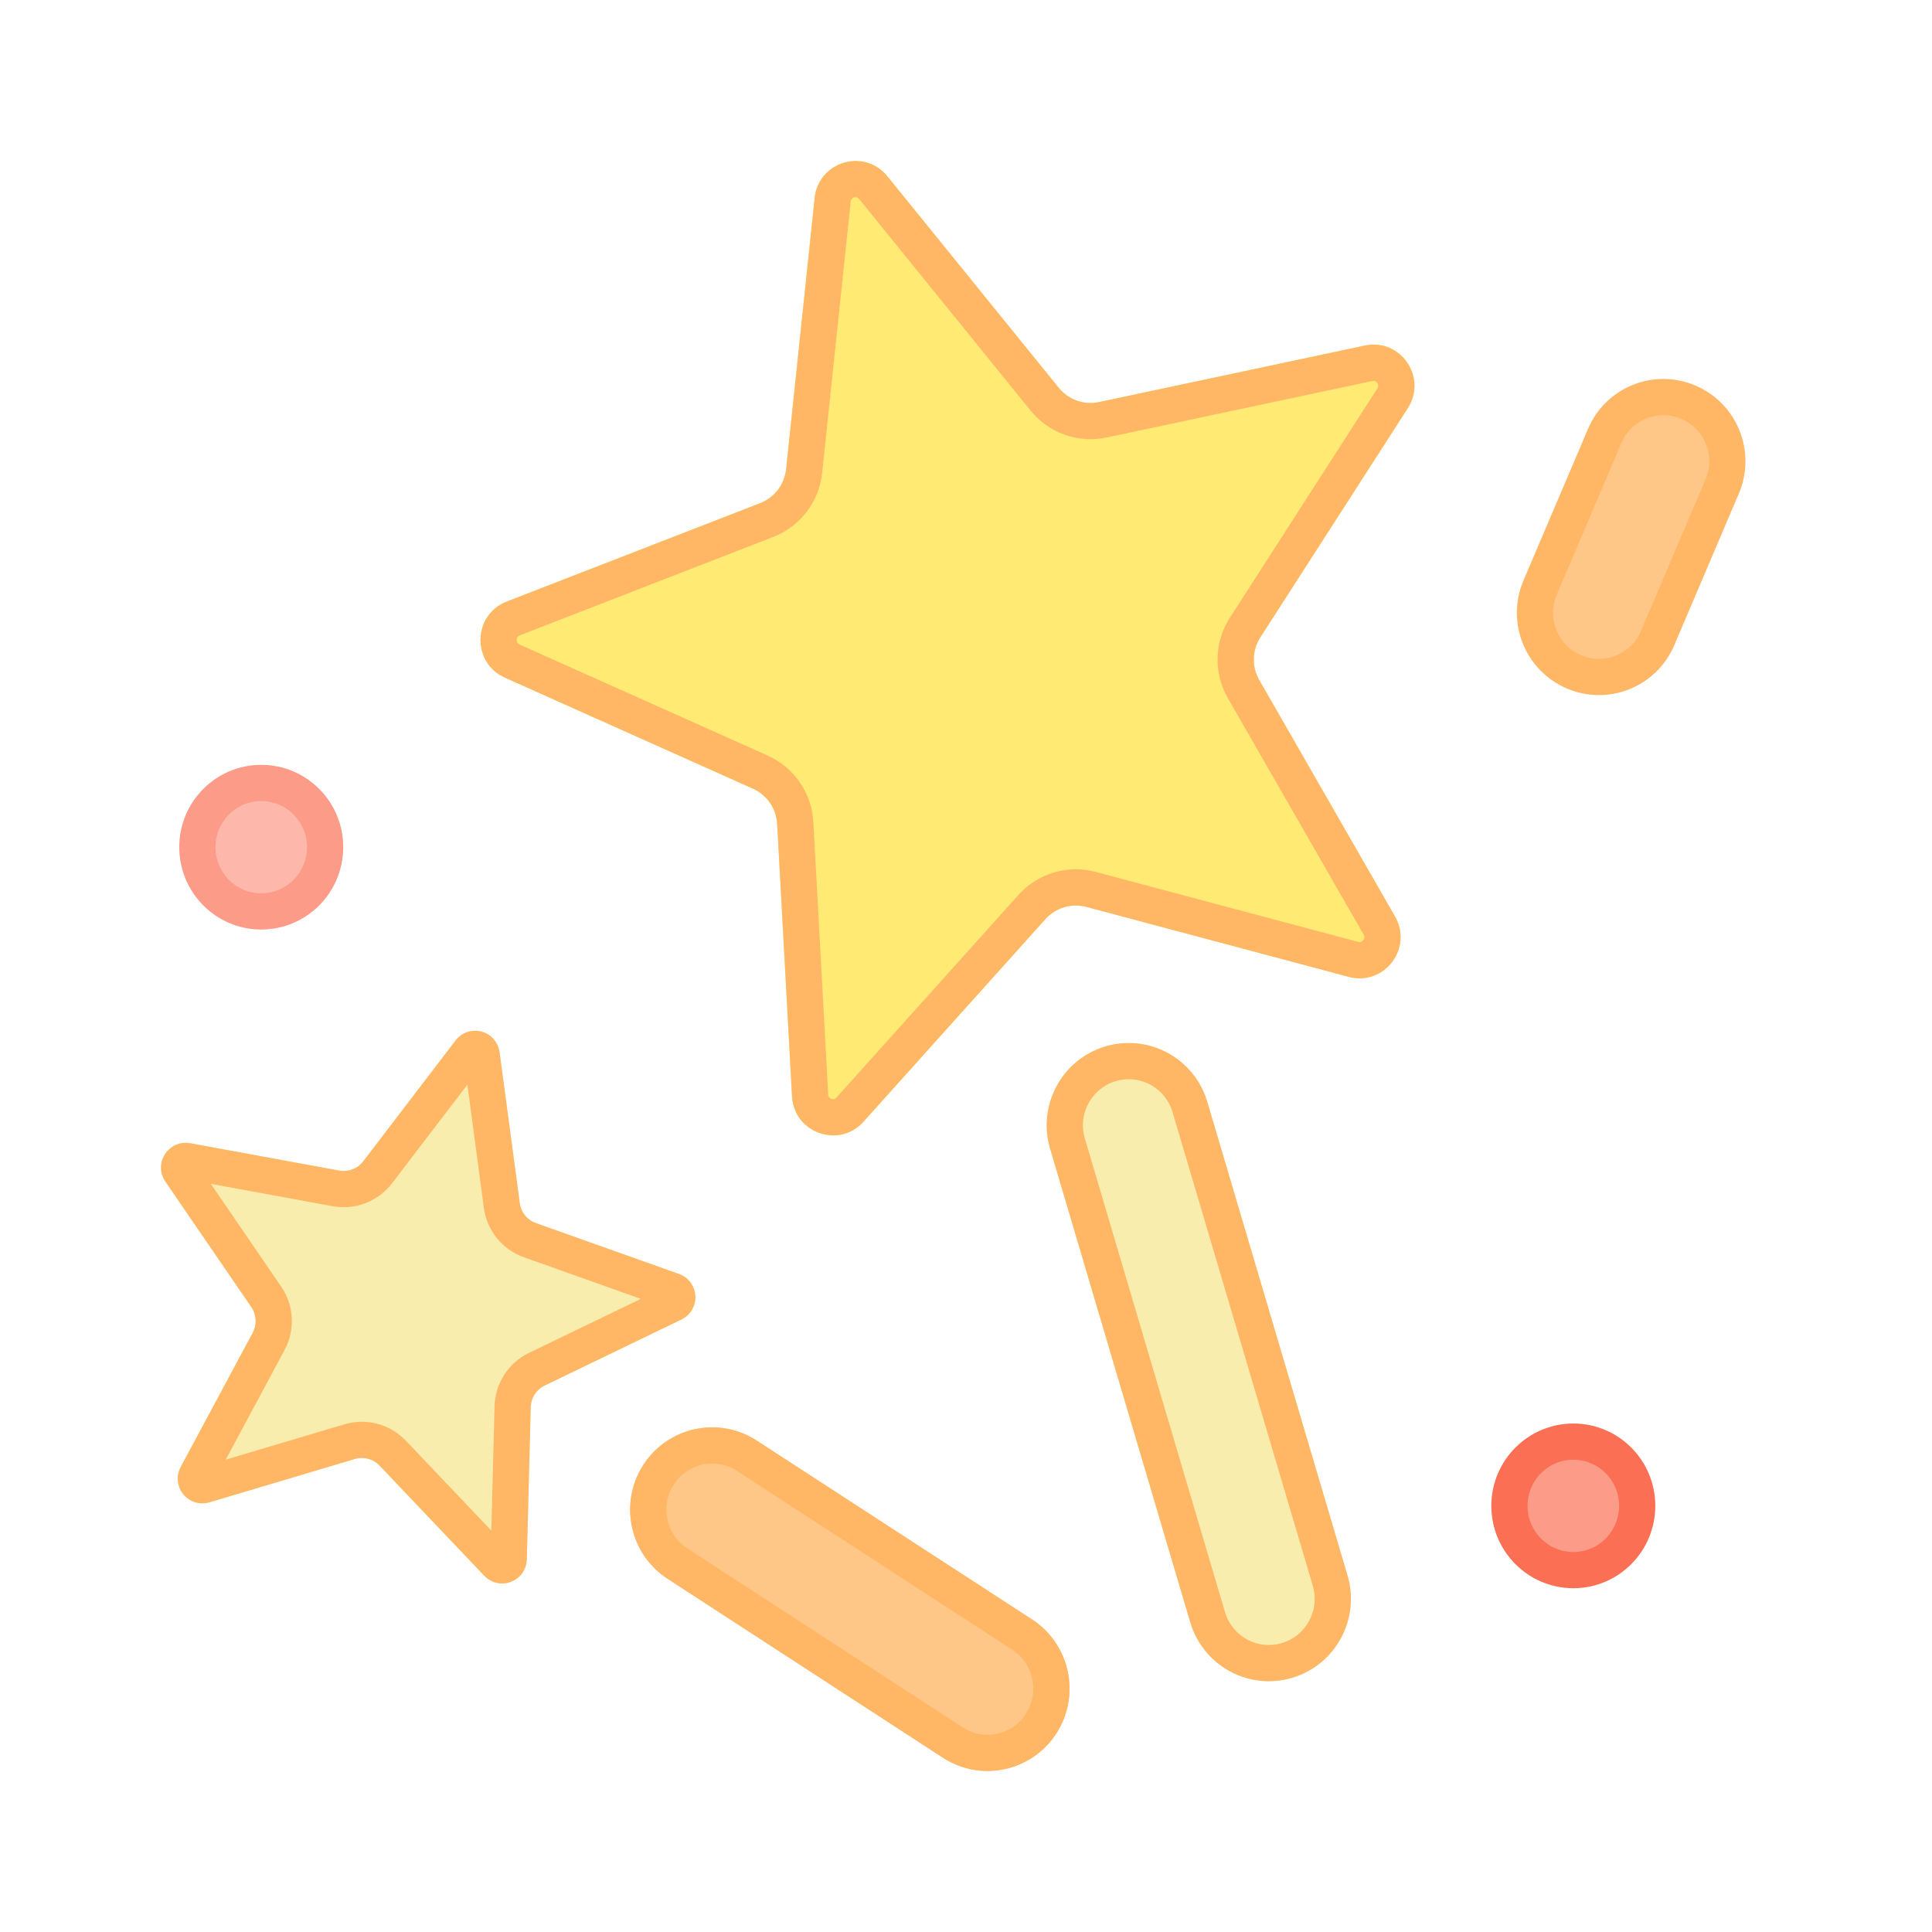
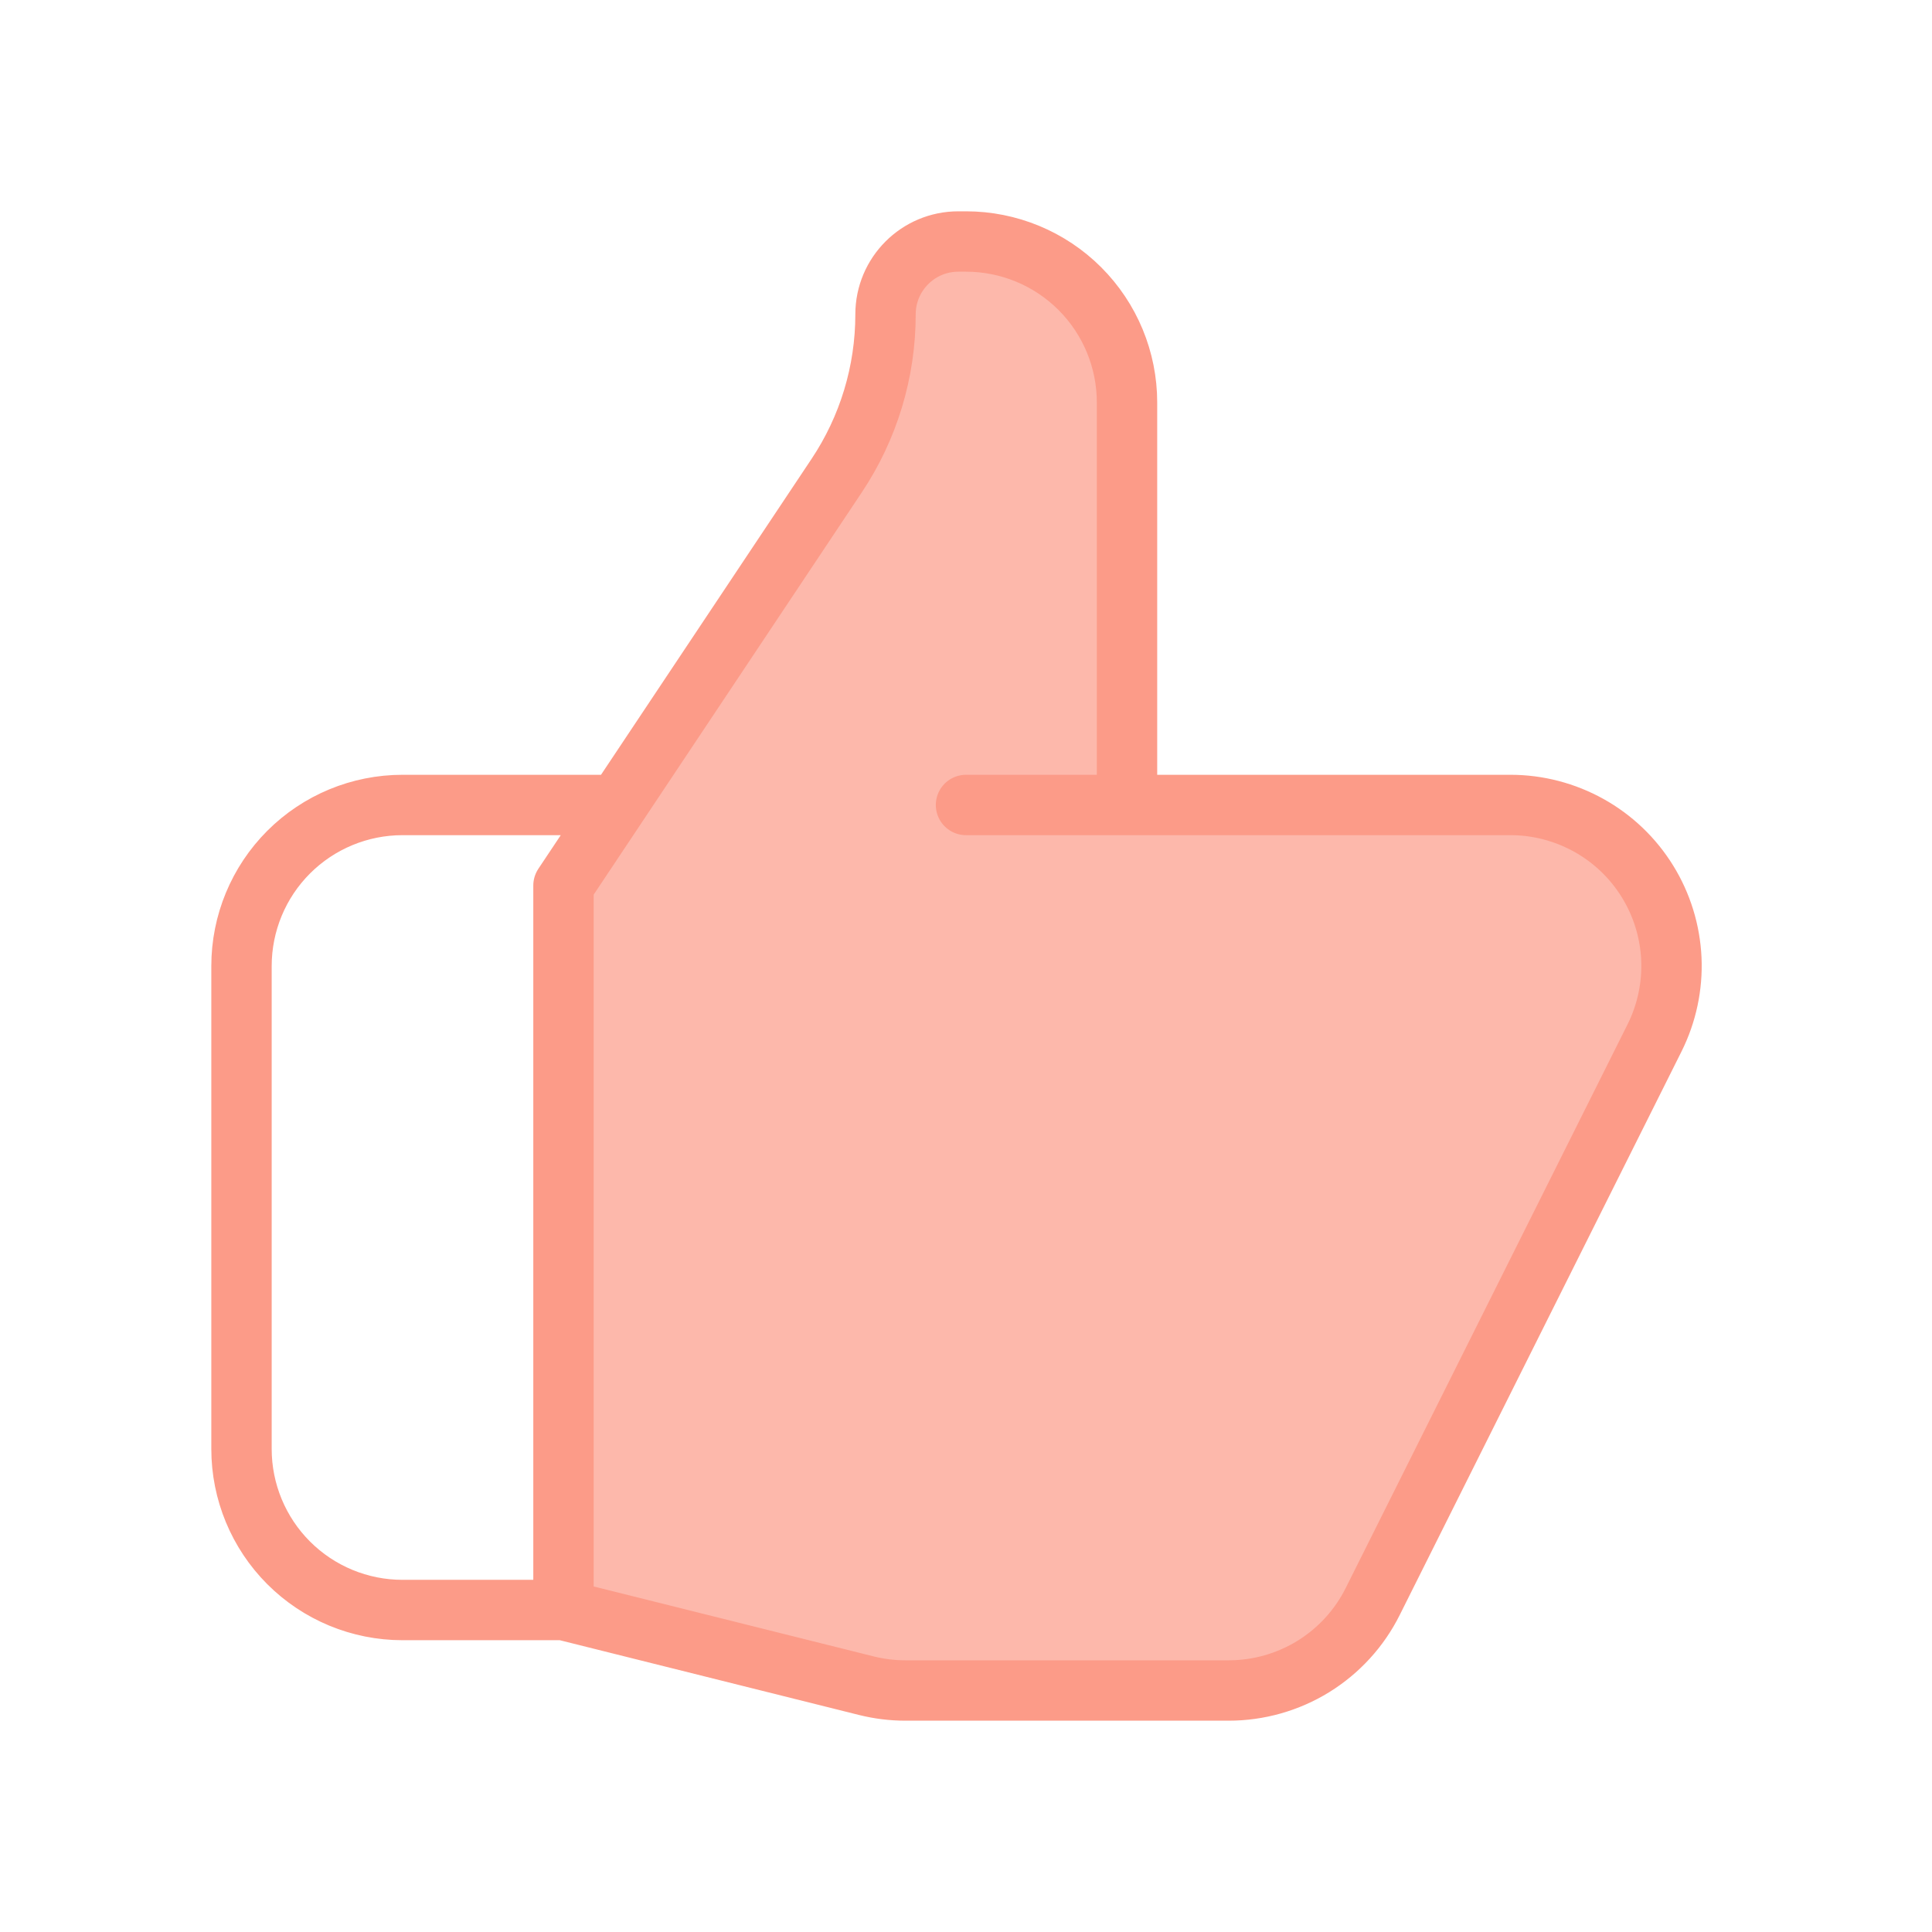
<svg xmlns="http://www.w3.org/2000/svg" width="32" height="32" viewBox="0 0 32 32" fill="none">
-   <path d="M2.739 19.57C2.534 19.27 2.791 18.87 3.148 18.936L5.62 19.388C5.771 19.416 5.924 19.356 6.017 19.235L7.546 17.233C7.767 16.944 8.225 17.066 8.274 17.427L8.609 19.928C8.63 20.08 8.733 20.207 8.877 20.259L11.246 21.101C11.588 21.222 11.614 21.697 11.287 21.855L9.022 22.948C8.884 23.015 8.795 23.153 8.791 23.306L8.725 25.829C8.716 26.193 8.274 26.364 8.023 26.101L6.288 24.276C6.182 24.165 6.024 24.122 5.877 24.166L3.468 24.883C3.12 24.986 2.821 24.617 2.993 24.297L4.186 22.075C4.258 21.94 4.249 21.776 4.163 21.649L2.739 19.57Z" fill="#F8EDAD" />
-   <path d="M22.319 26.094L19.997 18.251C19.783 17.529 19.027 17.118 18.308 17.332C17.589 17.547 17.18 18.306 17.393 19.028L19.715 26.87C19.928 27.592 20.684 28.004 21.404 27.789C22.123 27.575 22.532 26.816 22.319 26.094Z" fill="#F8EDAD" />
-   <path d="M13.493 3.277C13.557 2.674 14.314 2.448 14.696 2.918L17.536 6.423C17.697 6.622 17.955 6.713 18.204 6.66L22.607 5.723C23.198 5.597 23.646 6.251 23.318 6.76L20.875 10.555C20.737 10.77 20.73 11.044 20.858 11.266L23.106 15.181C23.408 15.706 22.927 16.336 22.343 16.18L17.993 15.021C17.747 14.955 17.485 15.034 17.315 15.223L14.301 18.58C13.897 19.03 13.152 18.766 13.119 18.161L12.873 13.649C12.859 13.393 12.704 13.167 12.471 13.063L8.36 11.223C7.809 10.976 7.829 10.183 8.392 9.964L12.59 8.335C12.828 8.243 12.994 8.025 13.021 7.771L13.493 3.277Z" fill="#FFEA73" />
-   <path d="M15.619 29.114C16.248 29.523 17.089 29.342 17.497 28.71C17.904 28.078 17.724 27.233 17.095 26.824L12.534 23.861C11.904 23.451 11.063 23.632 10.655 24.265C10.248 24.897 10.428 25.741 11.058 26.15L15.619 29.114Z" fill="#FFC787" />
-   <path d="M10.907 24.427C11.225 23.934 11.88 23.794 12.37 24.112L16.931 27.075C17.421 27.394 17.563 28.053 17.245 28.547C16.927 29.04 16.272 29.181 15.782 28.862L11.221 25.898C10.73 25.579 10.589 24.92 10.907 24.427ZM18.394 17.62C18.953 17.453 19.542 17.772 19.709 18.336L22.031 26.179C22.198 26.743 21.877 27.335 21.317 27.502C20.758 27.669 20.169 27.349 20.002 26.785L17.681 18.942C17.514 18.378 17.834 17.787 18.394 17.62ZM7.785 17.415C7.842 17.34 7.963 17.369 7.977 17.467L8.312 19.968C8.347 20.231 8.526 20.452 8.776 20.541L11.146 21.384C11.236 21.416 11.243 21.543 11.156 21.585L8.892 22.678C8.652 22.793 8.498 23.034 8.491 23.299L8.426 25.821C8.423 25.92 8.305 25.961 8.24 25.894L6.505 24.069C6.322 23.877 6.047 23.802 5.792 23.878L3.382 24.596C3.293 24.622 3.21 24.527 3.258 24.439L4.45 22.217C4.575 21.983 4.56 21.698 4.41 21.48L2.986 19.4C2.93 19.318 3.003 19.214 3.094 19.23L5.566 19.684C5.828 19.731 6.094 19.628 6.255 19.417L7.785 17.415ZM13.792 3.309C13.828 2.969 14.251 2.846 14.463 3.107L17.303 6.612C17.534 6.898 17.907 7.03 18.267 6.953L22.669 6.017C22.996 5.947 23.251 6.31 23.065 6.598L20.623 10.394C20.424 10.703 20.415 11.097 20.598 11.415L22.846 15.33C23.016 15.627 22.744 15.976 22.421 15.891L18.07 14.731C17.715 14.637 17.337 14.75 17.092 15.023L14.078 18.379C13.854 18.629 13.437 18.485 13.418 18.145L13.172 13.632C13.152 13.265 12.929 12.939 12.594 12.789L8.483 10.949C8.175 10.811 8.186 10.366 8.501 10.244L12.698 8.614C13.041 8.481 13.281 8.167 13.319 7.802L13.792 3.309Z" stroke="#FFB765" stroke-width="0.6" />
-   <path d="M4.327 12.968C4.91 12.968 5.385 13.443 5.385 14.031C5.385 14.62 4.91 15.096 4.327 15.096C3.744 15.096 3.269 14.62 3.269 14.031C3.269 13.443 3.744 12.968 4.327 12.968Z" fill="#FDB8AB" stroke="#FC9B88" stroke-width="0.6" />
-   <rect x="0.158" y="0.394" width="2.118" height="4.851" rx="1.059" transform="matrix(0.918959 0.394354 -0.3917 0.920093 27.0032 5.82069)" fill="#FFC787" stroke="#FFB765" stroke-width="0.6" />
-   <path d="M26.06 23.878C26.643 23.878 27.117 24.353 27.117 24.941C27.117 25.53 26.643 26.006 26.06 26.006C25.476 26.006 25.001 25.53 25.001 24.941C25.001 24.353 25.476 23.878 26.06 23.878Z" fill="#FC9B88" stroke="#FB7055" stroke-width="0.6" />
+   <path d="M25.019 13.333H18.667V6.667C18.667 5.959 18.386 5.281 17.886 4.781C17.386 4.281 16.707 4 16 4H15.873C15.207 4 14.667 4.54 14.667 5.207C14.667 6.159 14.385 7.089 13.856 7.881L9.333 14.667V26.667L14.348 27.92C14.56 27.973 14.777 28 14.995 28H20.351C20.846 28 21.332 27.862 21.754 27.602C22.175 27.341 22.516 26.969 22.737 26.525L27.404 17.192C27.607 16.785 27.703 16.334 27.683 15.88C27.662 15.426 27.526 14.984 27.287 14.598C27.048 14.211 26.714 13.892 26.317 13.671C25.92 13.45 25.473 13.333 25.019 13.333Z" fill="#FDB8AB" />
+   <path d="M18.667 13.333H25.019C25.473 13.333 25.92 13.45 26.317 13.671C26.714 13.892 27.048 14.211 27.287 14.598C27.526 14.984 27.662 15.426 27.683 15.88C27.703 16.334 27.607 16.785 27.404 17.192L22.737 26.525C22.516 26.969 22.175 27.341 21.754 27.602C21.332 27.862 20.846 28 20.351 28H14.995C14.777 28 14.56 27.973 14.348 27.92L9.333 26.667M18.667 13.333V6.667C18.667 5.959 18.386 5.281 17.886 4.781C17.386 4.281 16.707 4 16 4H15.873C15.207 4 14.667 4.54 14.667 5.207C14.667 6.159 14.385 7.089 13.856 7.881L9.333 14.667V26.667M18.667 13.333H16M9.333 26.667H6.667C5.959 26.667 5.281 26.386 4.781 25.886C4.281 25.386 4 24.707 4 24V16C4 15.293 4.281 14.614 4.781 14.114C5.281 13.614 5.959 13.333 6.667 13.333H10" stroke="#FC9B88" stroke-linecap="round" stroke-linejoin="round" />
</svg>
